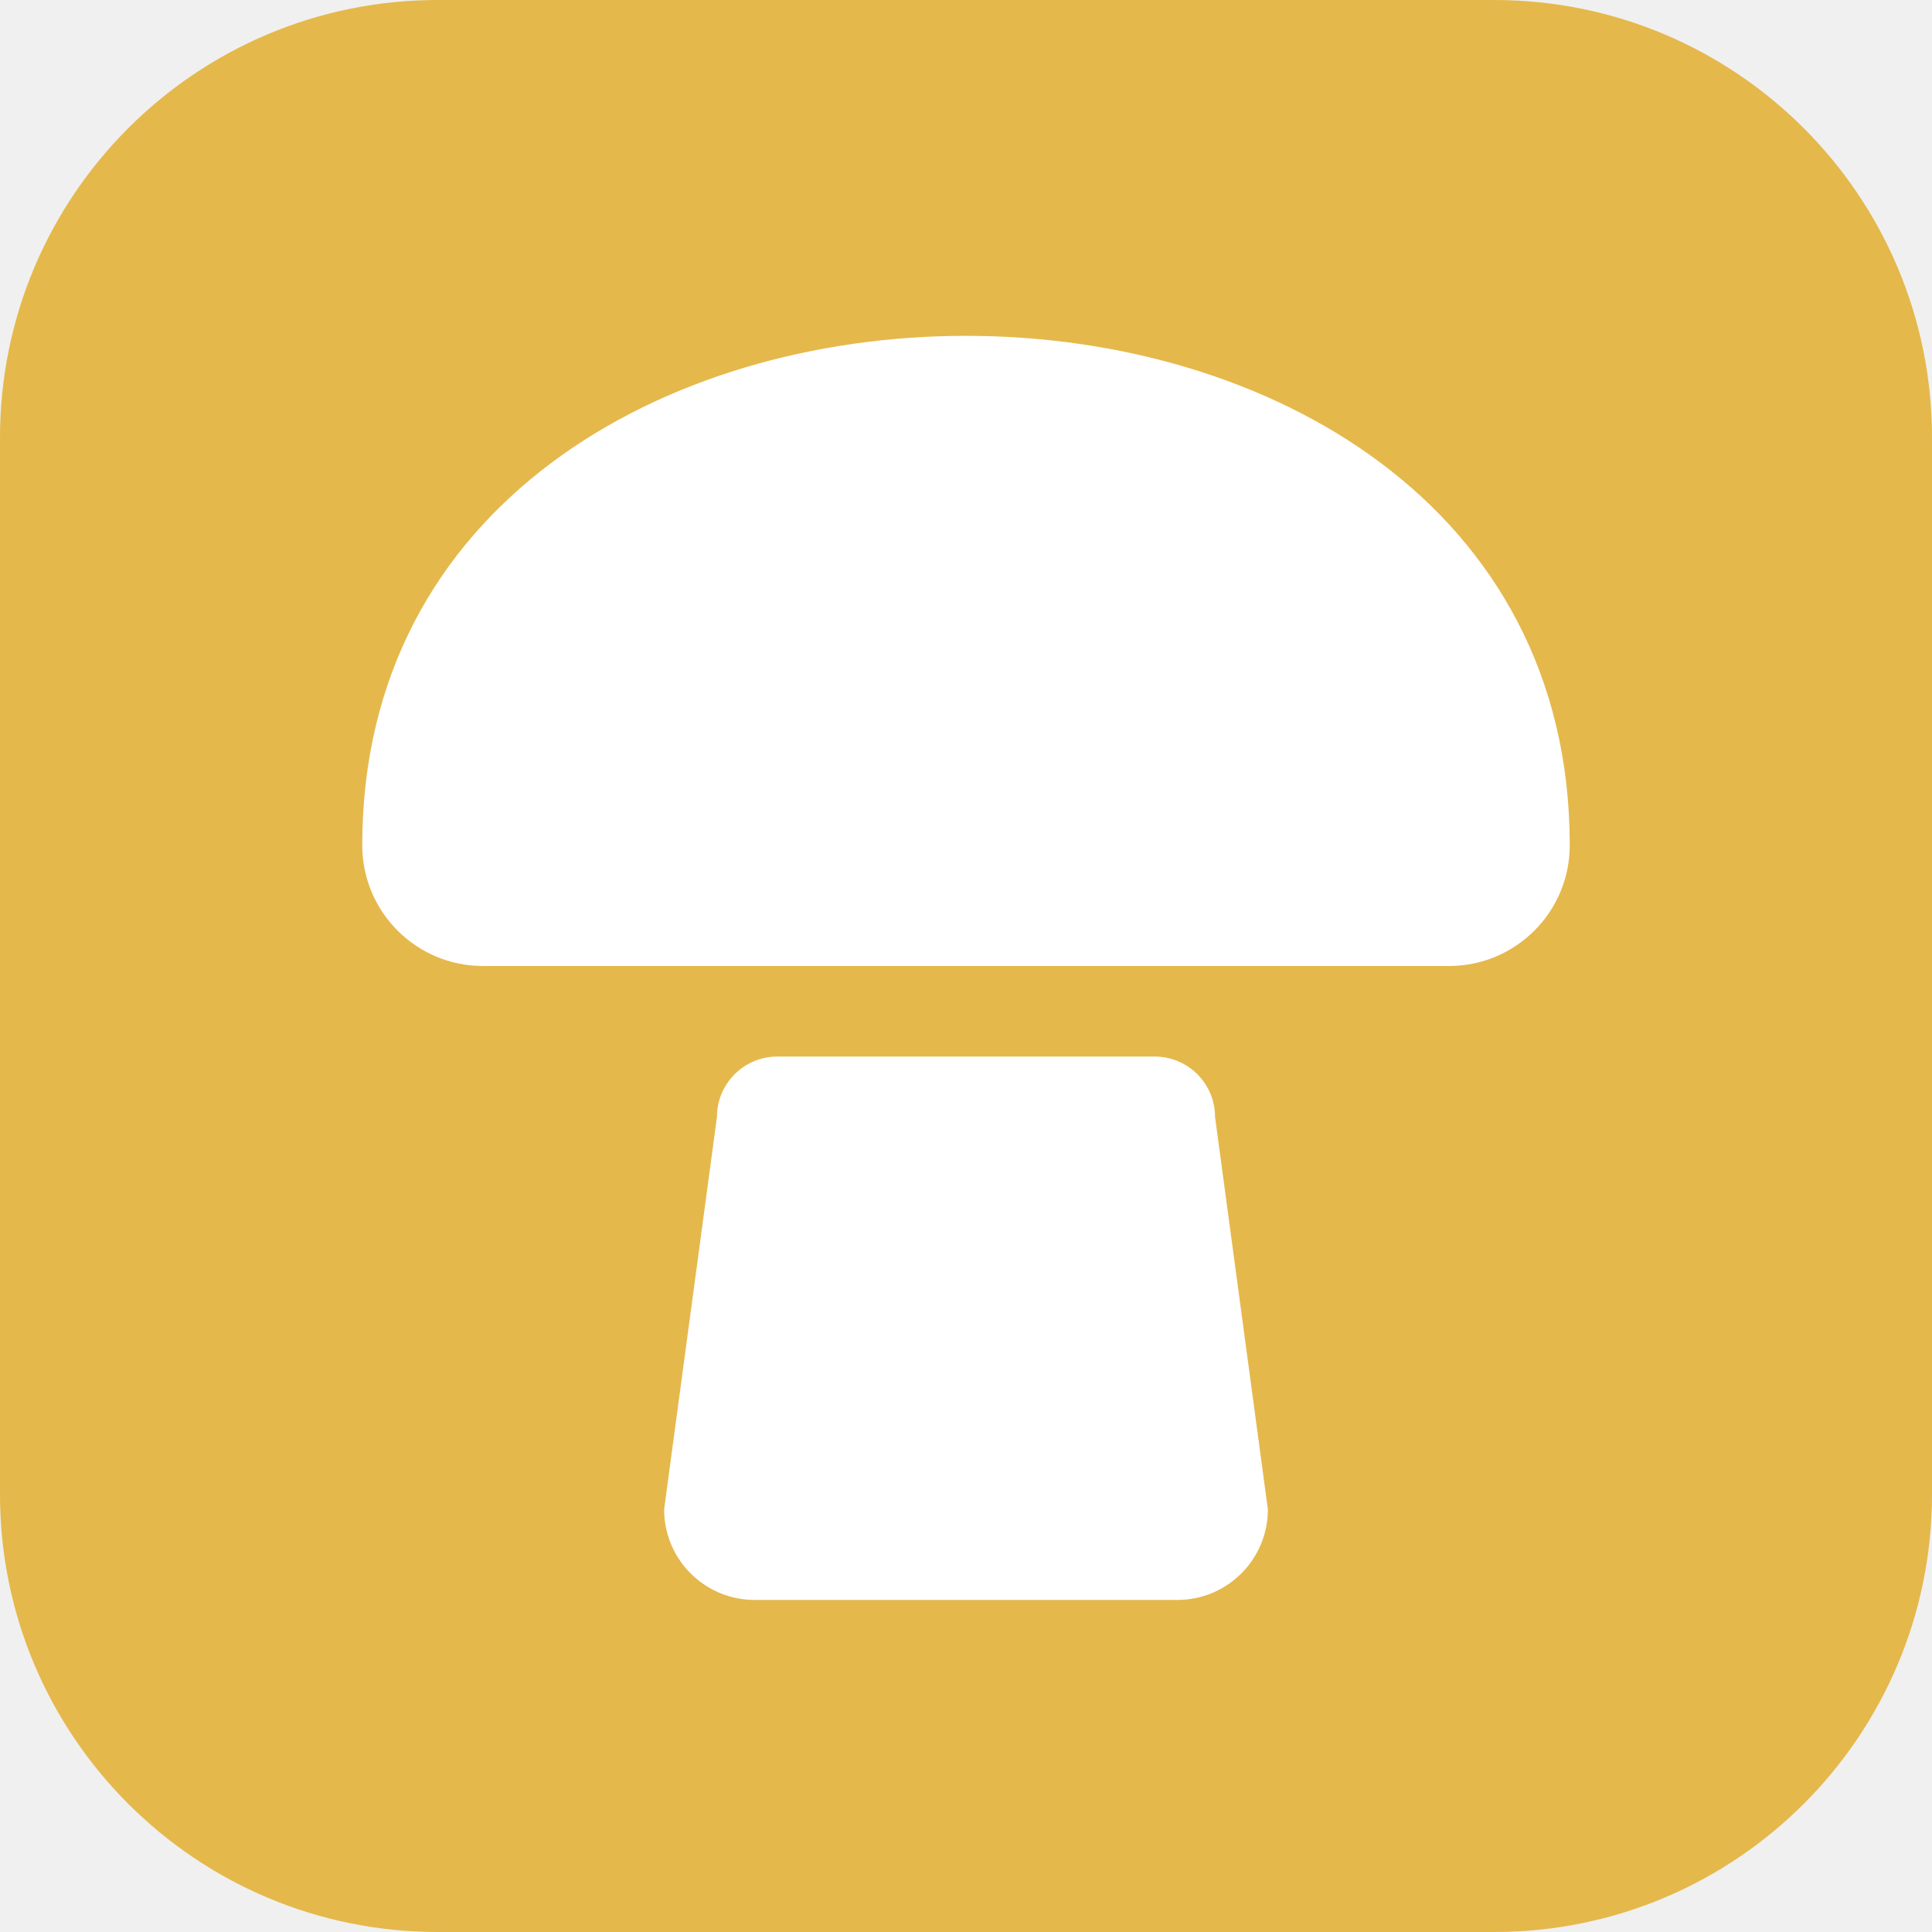
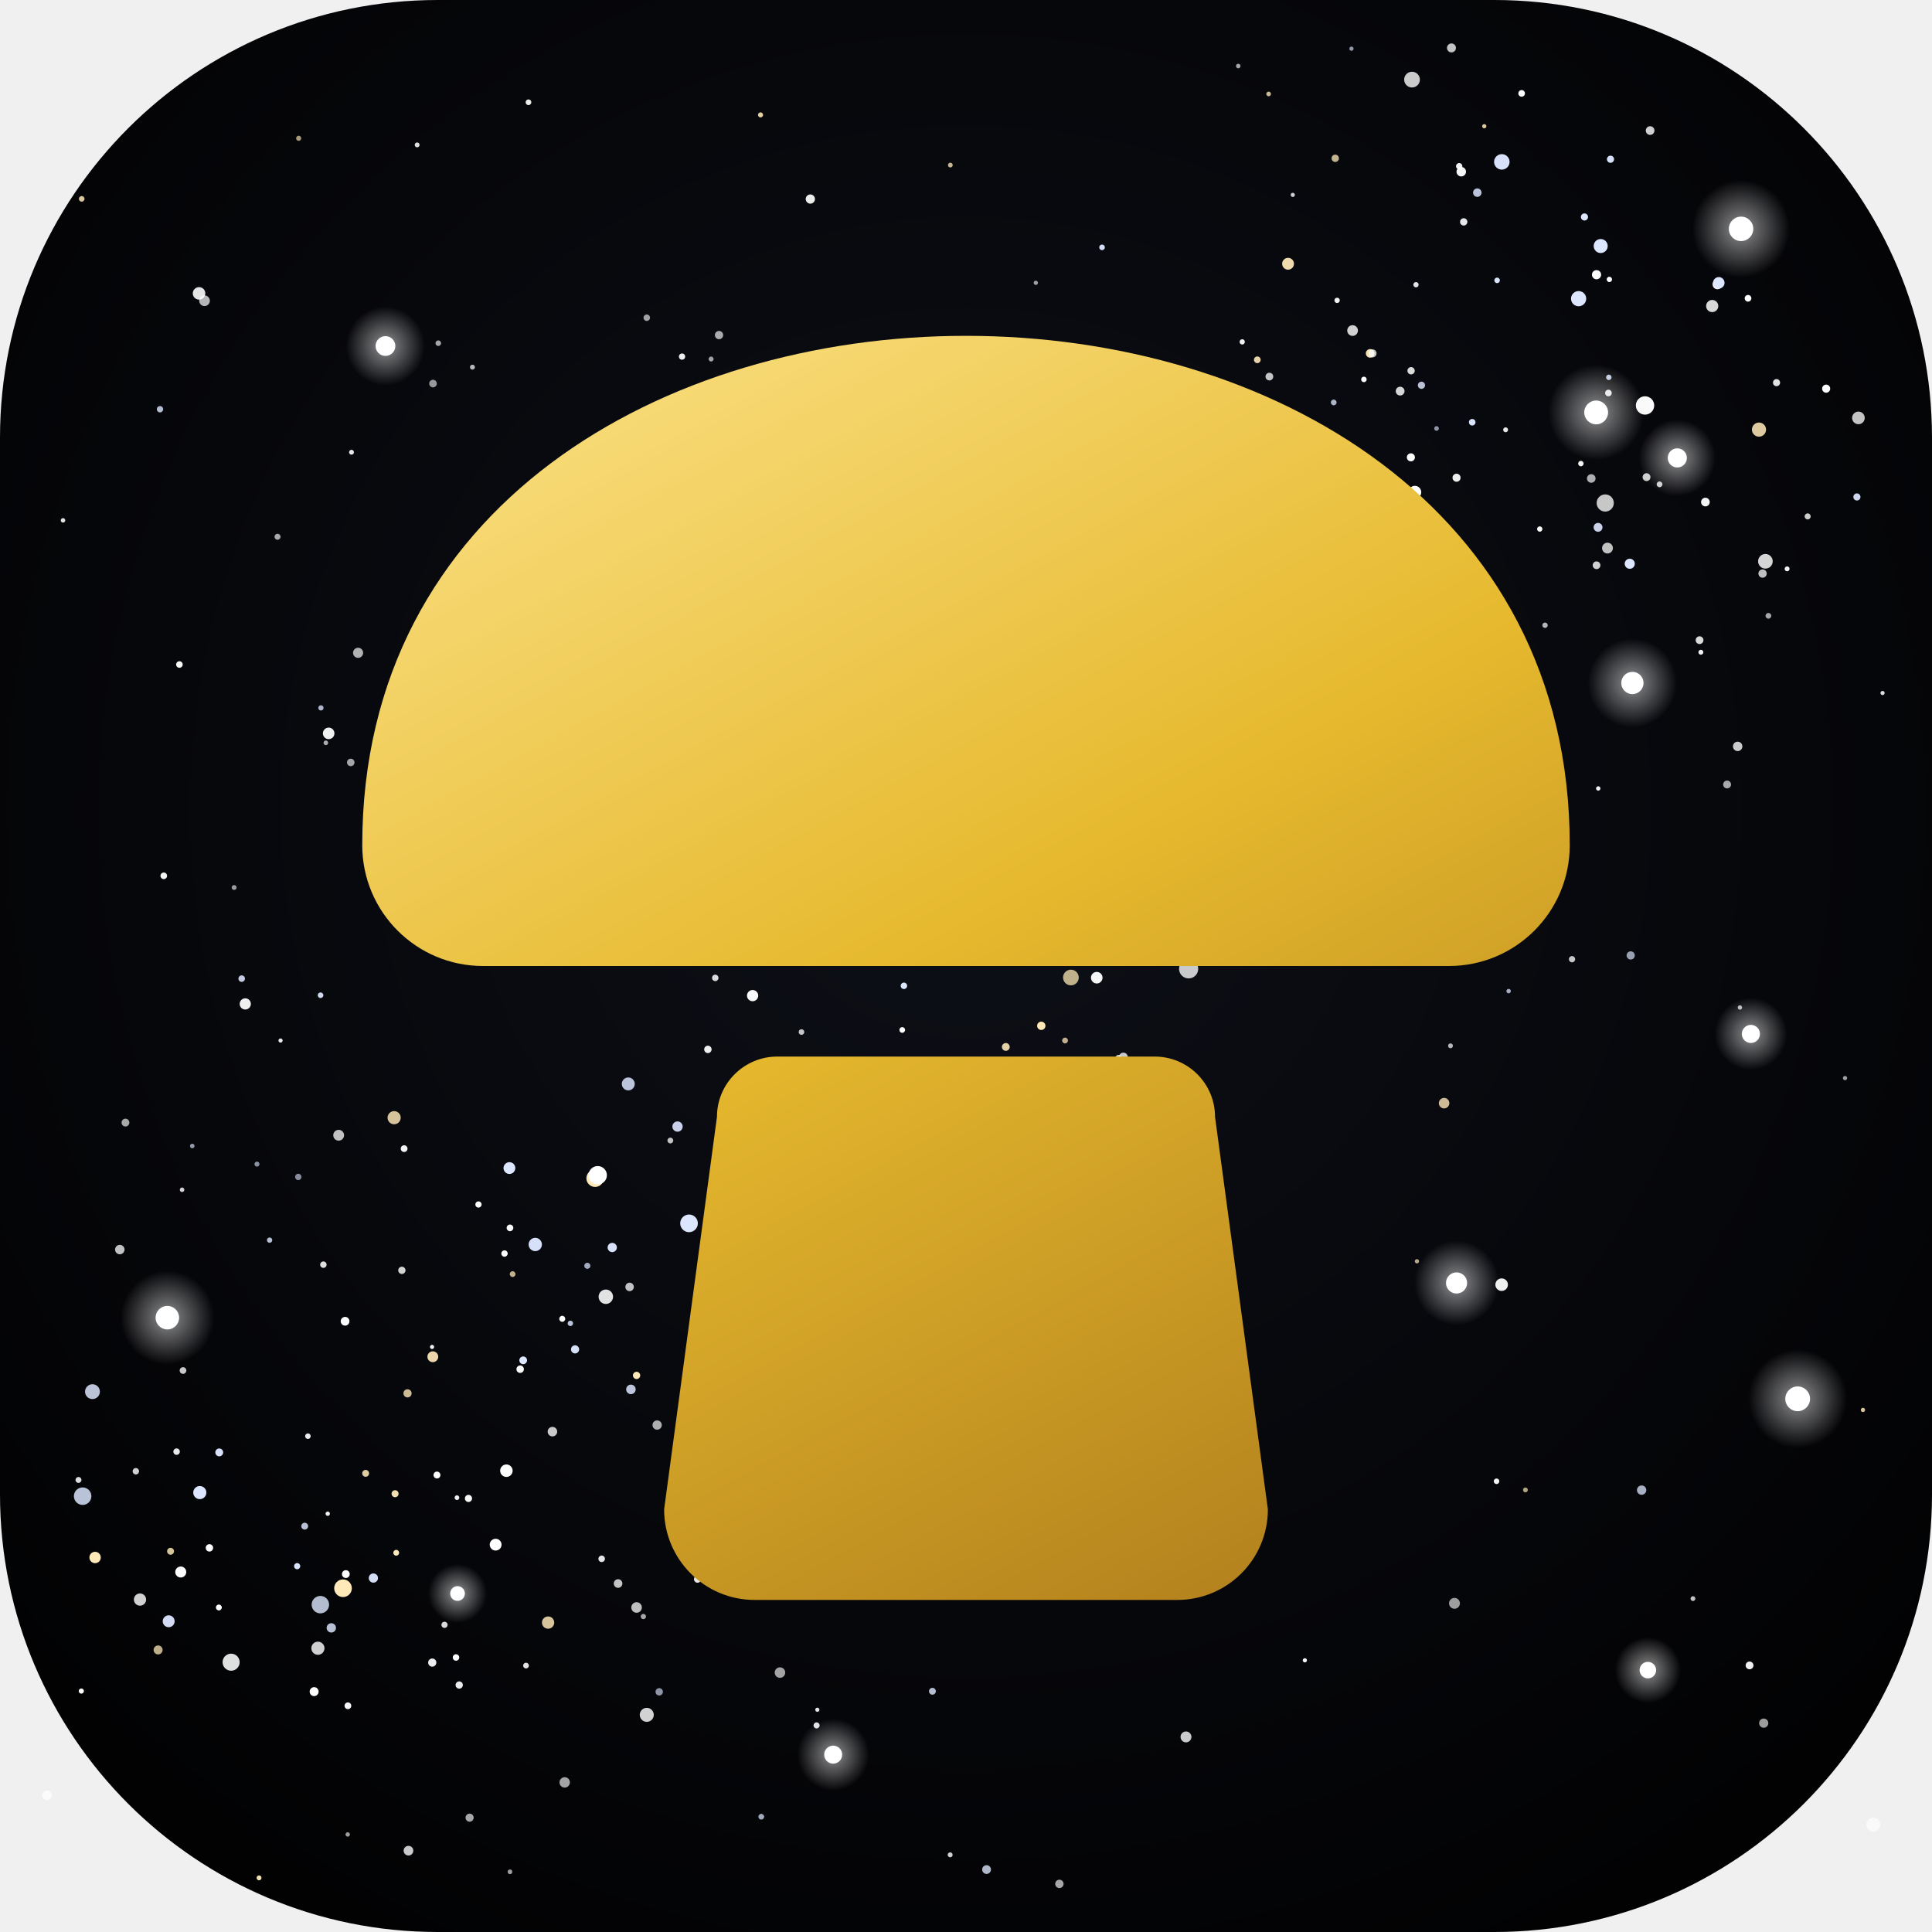
<svg xmlns="http://www.w3.org/2000/svg" viewBox="0 0 1024 1024" width="64" height="64">
-   <rect width="1024" height="1024" rx="232" fill="#E5B84C" />
-   <g fill="#FFFFFF">
+   <defs>
+     <linearGradient id="gold" x1="312" y1="120" x2="712" y2="848" gradientUnits="userSpaceOnUse">
+       <stop offset="0" stop-color="#FCE38A" />
+       <stop offset="0.5" stop-color="#E6B92E" />
+       <stop offset="1" stop-color="#B07E1C" />
+     </linearGradient>
+     <radialGradient id="sky" cx="0.5" cy="0.42" r="0.75">
+       <stop offset="0" stop-color="#0E1018" />
+       <stop offset="1" stop-color="#000000" />
+     </radialGradient>
+     <radialGradient id="glow" cx="0.5" cy="0.5" r="0.5">
+       <stop offset="0" stop-color="#FFFFFF" stop-opacity="0.55" />
+       <stop offset="1" stop-color="#FFFFFF" stop-opacity="0" />
+     </radialGradient>
+   </defs>
+   <rect width="1024" height="1024" rx="232" fill="url(#sky)" />
+   <g transform="translate(0,1024) scale(1,-1)">
+     <g>
+       <circle cx="398.5" cy="403.9" r="1.45" fill="#FFFFFF" opacity="0.91" />
+       <circle cx="595.4" cy="463.7" r="2.38" fill="#FFFFFF" opacity="0.78" />
+       <circle cx="806.5" cy="974.5" r="1.76" fill="#FFFFFF" opacity="0.99" />
+       <circle cx="863.8" cy="725.2" r="2.68" fill="#DCE6FF" opacity="1.00" />
+       <circle cx="157.5" cy="193.9" r="1.64" fill="#DCE6FF" opacity="0.99" />
+       <circle cx="628.5" cy="595.1" r="2.46" fill="#FFE9B8" opacity="0.78" />
+       <circle cx="846.2" cy="724.4" r="2.05" fill="#FFFFFF" opacity="0.81" />
+       <circle cx="958.1" cy="750.3" r="1.60" fill="#FFFFFF" opacity="0.80" />
+       <circle cx="570.4" cy="432.0" r="4.41" fill="#FFFFFF" opacity="0.86" />
+       <circle cx="326.5" cy="524.0" r="1.79" fill="#DCE6FF" opacity="0.79" />
+       <circle cx="669.0" cy="789.4" r="2.44" fill="#FFFFFF" opacity="0.76" />
+       <circle cx="168.5" cy="150.4" r="3.49" fill="#FFFFFF" opacity="0.81" />
+       <circle cx="702.8" cy="626.8" r="1.60" fill="#DCE6FF" opacity="0.89" />
+       <circle cx="161.5" cy="215.1" r="1.82" fill="#DCE6FF" opacity="0.83" />
+       <circle cx="747.8" cy="781.6" r="2.14" fill="#FFFFFF" opacity="0.99" />
+       <circle cx="122.5" cy="143.0" r="4.53" fill="#FFFFFF" opacity="0.87" />
+       <circle cx="658.4" cy="842.8" r="1.40" fill="#FFFFFF" opacity="0.94" />
+       <circle cx="610.5" cy="517.1" r="1.74" fill="#FFE9B8" opacity="0.80" />
+       <circle cx="985.0" cy="802.5" r="3.35" fill="#FFFFFF" opacity="0.76" />
+       <circle cx="910.3" cy="873.3" r="2.61" fill="#FFFFFF" opacity="0.98" />
+       <circle cx="243.4" cy="130.9" r="1.93" fill="#FFFFFF" opacity="0.92" />
+       <circle cx="487.0" cy="403.7" r="1.52" fill="#FFFFFF" opacity="0.85" />
+       <circle cx="630.6" cy="584.2" r="3.13" fill="#DCE6FF" opacity="0.95" />
+       <circle cx="932.3" cy="796.3" r="3.75" fill="#FFE9B8" opacity="0.86" />
+       <circle cx="793.5" cy="875.4" r="1.47" fill="#DCE6FF" opacity="0.99" />
+       <circle cx="270.3" cy="373.2" r="1.77" fill="#FFFFFF" opacity="0.97" />
+       <circle cx="270.0" cy="404.9" r="3.13" fill="#DCE6FF" opacity="1.00" />
+       <circle cx="377.3" cy="300.9" r="1.49" fill="#FFFFFF" opacity="0.95" />
+       <circle cx="732.6" cy="761.8" r="1.47" fill="#FFFFFF" opacity="0.84" />
+       <circle cx="765.3" cy="700.7" r="4.04" fill="#FFE9B8" opacity="0.83" />
+       <circle cx="277.3" cy="303.0" r="2.05" fill="#DCE6FF" opacity="1.00" />
+       <circle cx="184.4" cy="119.9" r="1.79" fill="#FFFFFF" opacity="0.97" />
+       <circle cx="193.8" cy="243.1" r="1.83" fill="#FFE9B8" opacity="0.87" />
+       <circle cx="848.4" cy="893.6" r="3.72" fill="#DCE6FF" opacity="1.00" />
+       <circle cx="429.6" cy="356.7" r="3.20" fill="#FFE9B8" opacity="1.00" />
+       <circle cx="389.9" cy="321.8" r="2.32" fill="#FFFFFF" opacity="0.81" />
+       <circle cx="425.6" cy="546.8" r="2.03" fill="#FFFFFF" opacity="0.92" />
+       <circle cx="539.2" cy="555.8" r="3.05" fill="#FFFFFF" opacity="1.00" />
+       <circle cx="816.1" cy="743.6" r="1.41" fill="#FFFFFF" opacity="0.98" />
+       <circle cx="332.4" cy="544.4" r="1.45" fill="#FFFFFF" opacity="0.81" />
+       <circle cx="241.7" cy="145.5" r="1.72" fill="#FFFFFF" opacity="1.00" />
+       <circle cx="907.5" cy="861.8" r="3.23" fill="#FFFFFF" opacity="0.84" />
+       <circle cx="43.8" cy="231.0" r="4.64" fill="#DCE6FF" opacity="0.84" />
+       <circle cx="706.9" cy="810.7" r="1.52" fill="#DCE6FF" opacity="0.77" />
+       <circle cx="699.8" cy="767.4" r="1.76" fill="#DCE6FF" opacity="0.86" />
+       <circle cx="271.7" cy="348.7" r="1.52" fill="#FFE9B8" opacity="0.75" />
+       <circle cx="941.6" cy="821.2" r="1.89" fill="#FFFFFF" opacity="0.88" />
+       <circle cx="753.4" cy="819.8" r="1.91" fill="#DCE6FF" opacity="0.83" />
+       <circle cx="213.0" cy="350.7" r="1.93" fill="#FFFFFF" opacity="0.82" />
+       <circle cx="836.7" cy="865.7" r="4.03" fill="#DCE6FF" opacity="1.00" />
+       <circle cx="452.6" cy="628.9" r="1.43" fill="#DCE6FF" opacity="0.80" />
+       <circle cx="506.8" cy="604.4" r="1.46" fill="#DCE6FF" opacity="1.00" />
+       <circle cx="796.0" cy="938.2" r="4.11" fill="#DCE6FF" opacity="0.98" />
+       <circle cx="484.9" cy="567.3" r="2.24" fill="#FFFFFF" opacity="0.87" />
+       <circle cx="697.5" cy="628.8" r="2.10" fill="#FFE9B8" opacity="0.82" />
+       <circle cx="493.0" cy="441.2" r="1.74" fill="#FFFFFF" opacity="0.84" />
+       <circle cx="447.6" cy="577.2" r="2.40" fill="#FFFFFF" opacity="0.82" />
+       <circle cx="209.4" cy="232.3" r="1.86" fill="#FFE9B8" opacity="0.95" />
+       <circle cx="567.6" cy="505.9" r="4.16" fill="#FFE9B8" opacity="0.74" />
+       <circle cx="478.2" cy="478.1" r="1.51" fill="#FFFFFF" opacity="1.00" />
+       <circle cx="592.1" cy="772.0" r="3.66" fill="#FFFFFF" opacity="0.76" />
+       <circle cx="248.3" cy="229.8" r="1.90" fill="#FFFFFF" opacity="0.97" />
+       <circle cx="229.4" cy="304.9" r="2.88" fill="#FFE9B8" opacity="0.92" />
+       <circle cx="967.9" cy="818.0" r="2.15" fill="#FFFFFF" opacity="1.00" />
+       <circle cx="436.3" cy="370.5" r="1.70" fill="#FFFFFF" opacity="0.74" />
+       <circle cx="623.8" cy="816.9" r="2.50" fill="#FFFFFF" opacity="0.88" />
+       <circle cx="171.4" cy="353.7" r="1.71" fill="#FFFFFF" opacity="0.87" />
+       <circle cx="749.9" cy="763.1" r="3.40" fill="#FFFFFF" opacity="1.00" />
+       <circle cx="197.9" cy="187.6" r="2.45" fill="#DCE6FF" opacity="0.96" />
+       <circle cx="581.5" cy="661.2" r="1.53" fill="#FFE9B8" opacity="1.00" />
+       <circle cx="93.6" cy="254.6" r="1.72" fill="#FFFFFF" opacity="0.91" />
+       <circle cx="95.8" cy="190.8" r="2.92" fill="#FFFFFF" opacity="0.99" />
+       <circle cx="548.3" cy="629.9" r="1.69" fill="#DCE6FF" opacity="0.80" />
+       <circle cx="327.6" cy="184.7" r="2.29" fill="#FFFFFF" opacity="0.76" />
+       <circle cx="166.5" cy="127.4" r="2.38" fill="#FFFFFF" opacity="1.00" />
+       <circle cx="598.3" cy="549.1" r="1.46" fill="#FFFFFF" opacity="0.79" />
+       <circle cx="837.9" cy="778.3" r="1.44" fill="#FFFFFF" opacity="0.95" />
+       <circle cx="163.2" cy="262.8" r="1.47" fill="#FFFFFF" opacity="0.92" />
+       <circle cx="694.0" cy="623.7" r="1.50" fill="#FFE9B8" opacity="0.92" />
+       <circle cx="216.5" cy="43.1" r="2.57" fill="#FFFFFF" opacity="0.78" />
+       <circle cx="564.9" cy="674.9" r="2.22" fill="#FFFFFF" opacity="0.95" />
+       <circle cx="747.9" cy="827.5" r="1.94" fill="#FFFFFF" opacity="0.85" />
+       <circle cx="722.9" cy="822.9" r="1.46" fill="#FFFFFF" opacity="1.00" />
+       <circle cx="900.8" cy="684.7" r="2.06" fill="#FFFFFF" opacity="0.85" />
+       <circle cx="116.2" cy="254.2" r="2.09" fill="#DCE6FF" opacity="0.98" />
+       <circle cx="619.0" cy="801.3" r="3.30" fill="#FFFFFF" opacity="0.76" />
+       <circle cx="499.9" cy="585.1" r="4.26" fill="#FFFFFF" opacity="0.96" />
+       <circle cx="692.8" cy="594.4" r="3.09" fill="#FFE9B8" opacity="0.97" />
+       <circle cx="792.4" cy="654.7" r="1.69" fill="#DCE6FF" opacity="0.78" />
+       <circle cx="477.2" cy="286.8" r="3.11" fill="#FFFFFF" opacity="0.91" />
+       <circle cx="116.0" cy="172.0" r="1.56" fill="#FFFFFF" opacity="1.00" />
+       <circle cx="718.6" cy="760.7" r="2.66" fill="#FFE9B8" opacity="1.00" />
+       <circle cx="726.2" cy="836.7" r="2.29" fill="#FFE9B8" opacity="0.96" />
+       <circle cx="304.8" cy="308.8" r="2.16" fill="#DCE6FF" opacity="0.97" />
+       <circle cx="443.5" cy="349.0" r="2.37" fill="#FFFFFF" opacity="0.84" />
+       <circle cx="682.7" cy="884.2" r="3.14" fill="#FFE9B8" opacity="0.93" />
+       <circle cx="385.0" cy="245.2" r="5.38" fill="#FFFFFF" opacity="0.82" />
+       <circle cx="278.8" cy="141.2" r="1.52" fill="#FFFFFF" opacity="0.88" />
+       <circle cx="598.3" cy="781.1" r="1.54" fill="#DCE6FF" opacity="0.88" />
+       <circle cx="479.1" cy="501.5" r="1.71" fill="#DCE6FF" opacity="1.00" />
+       <circle cx="105.9" cy="232.9" r="3.48" fill="#DCE6FF" opacity="1.00" />
+       <circle cx="637.9" cy="686.2" r="1.76" fill="#FFFFFF" opacity="0.74" />
+       <circle cx="872.7" cy="771.1" r="2.09" fill="#FFFFFF" opacity="0.80" />
+       <circle cx="533.1" cy="469.1" r="2.07" fill="#FFE9B8" opacity="0.89" />
+       <circle cx="926.5" cy="865.9" r="1.77" fill="#FFFFFF" opacity="1.00" />
+       <circle cx="853.6" cy="939.6" r="1.90" fill="#DCE6FF" opacity="0.97" />
+       <circle cx="630.0" cy="510.5" r="5.08" fill="#FFFFFF" opacity="0.78" />
+       <circle cx="253.6" cy="385.6" r="1.65" fill="#FFFFFF" opacity="1.00" />
+       <circle cx="551.9" cy="480.3" r="2.21" fill="#FFE9B8" opacity="1.00" />
+       <circle cx="783.0" cy="921.9" r="2.25" fill="#DCE6FF" opacity="0.84" />
+       <circle cx="495.2" cy="643.2" r="2.95" fill="#DCE6FF" opacity="0.75" />
+       <circle cx="624.1" cy="670.3" r="1.47" fill="#FFFFFF" opacity="0.80" />
+       <circle cx="283.7" cy="364.4" r="3.53" fill="#DCE6FF" opacity="0.97" />
+       <circle cx="409.1" cy="238.2" r="2.06" fill="#FFE9B8" opacity="0.86" />
+       <circle cx="214.2" cy="415.2" r="1.79" fill="#FFFFFF" opacity="0.96" />
+       <circle cx="315.4" cy="399.5" r="4.61" fill="#FFE9B8" opacity="1.00" />
+       <circle cx="231.6" cy="242.2" r="1.83" fill="#FFFFFF" opacity="1.00" />
+       <circle cx="501.3" cy="552.2" r="1.58" fill="#FFFFFF" opacity="0.97" />
+       <circle cx="175.6" cy="161.2" r="2.48" fill="#DCE6FF" opacity="0.83" />
+       <circle cx="380.5" cy="384.5" r="2.21" fill="#FFFFFF" opacity="1.00" />
+       <circle cx="750.5" cy="873.1" r="1.40" fill="#FFFFFF" opacity="0.89" />
+       <circle cx="90.4" cy="201.8" r="1.84" fill="#FFE9B8" opacity="0.83" />
+       <circle cx="546.0" cy="576.3" r="3.82" fill="#DCE6FF" opacity="1.00" />
+       <circle cx="564.5" cy="472.5" r="1.54" fill="#FFE9B8" opacity="0.74" />
+       <circle cx="532.9" cy="638.1" r="2.19" fill="#FFFFFF" opacity="0.99" />
+       <circle cx="879.6" cy="767.3" r="1.53" fill="#FFFFFF" opacity="0.80" />
+       <circle cx="337.4" cy="172.0" r="2.80" fill="#FFFFFF" opacity="0.74" />
+       <circle cx="853.0" cy="875.9" r="1.42" fill="#FFFFFF" opacity="0.99" />
+       <circle cx="267.4" cy="359.6" r="1.69" fill="#FFFFFF" opacity="1.00" />
+       <circle cx="622.3" cy="660.6" r="1.92" fill="#FFFFFF" opacity="1.00" />
+       <circle cx="847.0" cy="744.5" r="2.35" fill="#DCE6FF" opacity="0.91" />
+       <circle cx="935.7" cy="726.5" r="3.88" fill="#FFFFFF" opacity="0.83" />
+       <circle cx="727.5" cy="836.7" r="2.11" fill="#FFFFFF" opacity="0.77" />
+       <circle cx="513.9" cy="586.3" r="3.78" fill="#FFFFFF" opacity="1.00" />
+       <circle cx="707.7" cy="940.1" r="1.95" fill="#FFE9B8" opacity="0.76" />
+       <circle cx="708.7" cy="864.8" r="1.42" fill="#FFFFFF" opacity="0.94" />
+       <circle cx="235.6" cy="162.8" r="1.64" fill="#FFFFFF" opacity="0.85" />
+       <circle cx="74.2" cy="176.2" r="3.25" fill="#FFFFFF" opacity="0.81" />
+       <circle cx="216.0" cy="285.5" r="2.17" fill="#FFE9B8" opacity="0.80" />
+       <circle cx="421.4" cy="361.4" r="1.60" fill="#FFFFFF" opacity="0.83" />
+       <circle cx="183.3" cy="189.7" r="2.07" fill="#FFFFFF" opacity="1.00" />
+       <circle cx="527.0" cy="540.3" r="1.79" fill="#FFFFFF" opacity="1.00" />
+       <circle cx="465.7" cy="719.4" r="1.78" fill="#FFFFFF" opacity="0.86" />
+       <circle cx="575.0" cy="454.7" r="3.53" fill="#FFFFFF" opacity="0.81" />
+       <circle cx="470.0" cy="568.5" r="4.20" fill="#FFE9B8" opacity="0.79" />
+       <circle cx="592.8" cy="463.3" r="1.59" fill="#FFFFFF" opacity="0.81" />
+       <circle cx="181.8" cy="182.2" r="4.68" fill="#FFE9B8" opacity="1.00" />
+       <circle cx="355.3" cy="419.5" r="1.54" fill="#FFFFFF" opacity="0.75" />
+       <circle cx="97.0" cy="297.6" r="1.77" fill="#FFFFFF" opacity="0.78" />
+       <circle cx="316.8" cy="401.1" r="4.87" fill="#FFFFFF" opacity="1.00" />
+       <circle cx="365.2" cy="375.6" r="4.68" fill="#DCE6FF" opacity="1.00" />
+       <circle cx="298.0" cy="325.0" r="1.59" fill="#FFFFFF" opacity="1.00" />
+       <circle cx="50.4" cy="198.5" r="3.02" fill="#FFE9B8" opacity="1.00" />
+       <circle cx="529.1" cy="527.5" r="2.15" fill="#DCE6FF" opacity="0.96" />
+       <circle cx="773.4" cy="935.9" r="1.68" fill="#FFFFFF" opacity="0.94" />
+       <circle cx="470.8" cy="378.7" r="2.59" fill="#FFFFFF" opacity="0.75" />
+       <circle cx="375.2" cy="467.8" r="1.97" fill="#FFFFFF" opacity="0.93" />
+       <circle cx="210.0" cy="201.0" r="1.54" fill="#FFE9B8" opacity="1.00" />
+       <circle cx="747.0" cy="686.6" r="3.83" fill="#FFFFFF" opacity="0.98" />
+       <circle cx="89.4" cy="164.7" r="3.16" fill="#DCE6FF" opacity="0.95" />
+       <circle cx="179.5" cy="422.3" r="2.87" fill="#FFFFFF" opacity="0.75" />
+       <circle cx="738.9" cy="683.6" r="1.44" fill="#FFE9B8" opacity="1.00" />
+       <circle cx="731.5" cy="731.4" r="1.59" fill="#FFE9B8" opacity="0.74" />
+       <circle cx="852.0" cy="733.5" r="2.87" fill="#FFFFFF" opacity="0.75" />
+       <circle cx="413.9" cy="270.7" r="1.93" fill="#FFFFFF" opacity="0.75" />
+       <circle cx="689.3" cy="592.3" r="4.06" fill="#FFFFFF" opacity="0.75" />
+       <circle cx="334.4" cy="287.6" r="2.53" fill="#DCE6FF" opacity="0.85" />
+       <circle cx="852.7" cy="824.0" r="1.45" fill="#DCE6FF" opacity="0.87" />
+       <circle cx="337.4" cy="295.0" r="1.93" fill="#FFE9B8" opacity="1.00" />
+       <circle cx="716.9" cy="848.8" r="2.84" fill="#FFFFFF" opacity="0.81" />
+       <circle cx="321.1" cy="336.7" r="3.83" fill="#FFFFFF" opacity="0.88" />
+       <circle cx="780.3" cy="800.2" r="1.74" fill="#DCE6FF" opacity="0.99" />
+       <circle cx="292.8" cy="265.2" r="2.53" fill="#FFFFFF" opacity="0.78" />
+       <circle cx="509.8" cy="546.2" r="1.85" fill="#DCE6FF" opacity="1.00" />
+       <circle cx="846.2" cy="878.4" r="2.44" fill="#FFFFFF" opacity="0.99" />
+       <circle cx="611.0" cy="515.8" r="2.70" fill="#FFFFFF" opacity="0.73" />
+       <circle cx="871.9" cy="809.1" r="4.87" fill="#FFFFFF" opacity="0.98" />
+       <circle cx="333.7" cy="341.9" r="2.25" fill="#FFFFFF" opacity="0.75" />
+       <circle cx="63.5" cy="361.7" r="2.51" fill="#FFFFFF" opacity="0.75" />
+       <circle cx="748.4" cy="981.8" r="4.17" fill="#FFFFFF" opacity="0.79" />
+       <circle cx="774.5" cy="933.0" r="2.52" fill="#FFFFFF" opacity="0.96" />
+       <circle cx="275.7" cy="298.3" r="1.98" fill="#FFFFFF" opacity="0.97" />
+       <circle cx="850.8" cy="757.4" r="4.56" fill="#FFFFFF" opacity="0.77" />
+       <circle cx="682.5" cy="523.7" r="1.54" fill="#FFE9B8" opacity="1.00" />
+       <circle cx="775.8" cy="906.4" r="1.94" fill="#FFFFFF" opacity="0.90" />
+       <circle cx="852.5" cy="815.7" r="1.76" fill="#FFFFFF" opacity="0.89" />
+       <circle cx="229.1" cy="142.8" r="2.17" fill="#FFFFFF" opacity="0.93" />
+       <circle cx="448.7" cy="611.2" r="1.85" fill="#FFFFFF" opacity="0.82" />
+       <circle cx="72.0" cy="244.2" r="1.70" fill="#FFFFFF" opacity="0.81" />
+       <circle cx="642.8" cy="631.8" r="2.92" fill="#FFFFFF" opacity="1.00" />
+       <circle cx="593.7" cy="563.2" r="3.28" fill="#FFFFFF" opacity="0.74" />
+       <circle cx="757.0" cy="669.1" r="5.46" fill="#FFFFFF" opacity="0.77" />
+       <circle cx="635.4" cy="566.8" r="4.85" fill="#DCE6FF" opacity="0.88" />
+       <circle cx="581.3" cy="505.8" r="3.07" fill="#FFFFFF" opacity="0.96" />
+       <circle cx="290.5" cy="164.0" r="3.26" fill="#FFE9B8" opacity="0.84" />
+       <circle cx="723.2" cy="745.8" r="2.11" fill="#FFFFFF" opacity="0.75" />
+       <circle cx="324.5" cy="362.8" r="2.46" fill="#DCE6FF" opacity="0.98" />
+       <circle cx="454.7" cy="332.1" r="2.92" fill="#DCE6FF" opacity="0.76" />
+       <circle cx="634.4" cy="519.7" r="2.03" fill="#FFFFFF" opacity="1.00" />
+       <circle cx="462.7" cy="619.1" r="2.82" fill="#FFFFFF" opacity="0.81" />
+       <circle cx="740.7" cy="728.5" r="3.24" fill="#FFFFFF" opacity="0.82" />
+       <circle cx="911.0" cy="874.1" r="3.05" fill="#DCE6FF" opacity="1.00" />
+       <circle cx="398.9" cy="496.3" r="2.98" fill="#FFFFFF" opacity="0.98" />
+       <circle cx="262.7" cy="205.3" r="3.13" fill="#FFFFFF" opacity="1.00" />
+       <circle cx="607.9" cy="645.5" r="1.40" fill="#FFFFFF" opacity="1.00" />
+       <circle cx="839.8" cy="909.0" r="1.89" fill="#DCE6FF" opacity="1.00" />
+       <circle cx="380.4" cy="371.5" r="2.08" fill="#FFFFFF" opacity="0.83" />
+       <circle cx="417.5" cy="332.3" r="1.49" fill="#FFFFFF" opacity="0.79" />
+       <circle cx="703.2" cy="670.0" r="2.55" fill="#FFE9B8" opacity="0.87" />
+       <circle cx="555.8" cy="596.7" r="2.72" fill="#FFFFFF" opacity="1.00" />
+       <circle cx="984.2" cy="760.6" r="1.89" fill="#DCE6FF" opacity="0.93" />
+       <circle cx="561.4" cy="702.5" r="1.42" fill="#FFFFFF" opacity="0.93" />
+       <circle cx="380.6" cy="527.1" r="2.17" fill="#DCE6FF" opacity="0.98" />
+       <circle cx="613.2" cy="542.6" r="2.46" fill="#FFFFFF" opacity="1.00" />
+       <circle cx="595.7" cy="801.9" r="2.66" fill="#FFFFFF" opacity="0.75" />
+       <circle cx="318.9" cy="197.8" r="1.73" fill="#FFFFFF" opacity="0.89" />
+       <circle cx="111.0" cy="203.6" r="1.96" fill="#FFFFFF" opacity="1.00" />
+       <circle cx="268.4" cy="244.5" r="3.31" fill="#FFFFFF" opacity="1.00" />
+       <circle cx="169.8" cy="173.5" r="4.63" fill="#DCE6FF" opacity="0.81" />
+       <circle cx="208.9" cy="431.6" r="3.49" fill="#FFE9B8" opacity="0.83" />
+       <circle cx="707.3" cy="740.3" r="1.69" fill="#FFFFFF" opacity="0.98" />
+       <circle cx="672.8" cy="824.4" r="2.05" fill="#FFFFFF" opacity="0.76" />
+       <circle cx="182.9" cy="323.7" r="2.32" fill="#FFFFFF" opacity="1.00" />
+       <circle cx="646.8" cy="581.8" r="1.66" fill="#FFFFFF" opacity="0.73" />
+       <circle cx="416.0" cy="190.1" r="1.80" fill="#FFFFFF" opacity="0.86" />
+       <circle cx="470.2" cy="523.1" r="1.59" fill="#FFFFFF" opacity="1.00" />
+       <circle cx="448.9" cy="361.2" r="1.42" fill="#FFE9B8" opacity="0.89" />
+       <circle cx="302.3" cy="322.6" r="1.44" fill="#DCE6FF" opacity="0.84" />
+       <circle cx="369.7" cy="187.0" r="1.88" fill="#FFFFFF" opacity="0.90" />
+       <circle cx="742.1" cy="816.7" r="2.33" fill="#FFFFFF" opacity="0.83" />
+       <circle cx="43.1" cy="127.7" r="1.37" fill="#FFFFFF" opacity="0.98" />
+       <circle cx="379.1" cy="505.7" r="1.71" fill="#FFFFFF" opacity="0.85" />
+       <circle cx="843.4" cy="770.4" r="2.28" fill="#FFFFFF" opacity="0.67" />
+       <circle cx="915.4" cy="608.2" r="2.09" fill="#FFFFFF" opacity="0.65" />
+       <circle cx="424.8" cy="477.0" r="1.49" fill="#FFFFFF" opacity="0.76" />
+       <circle cx="172.7" cy="630.3" r="1.23" fill="#FFFFFF" opacity="0.66" />
+       <circle cx="793.2" cy="238.9" r="1.48" fill="#FFFFFF" opacity="0.96" />
+       <circle cx="433.2" cy="117.8" r="1.11" fill="#FFFFFF" opacity="0.89" />
+       <circle cx="751.0" cy="355.5" r="1.14" fill="#FFE9B8" opacity="0.71" />
+       <circle cx="174.2" cy="635.3" r="3.06" fill="#FFFFFF" opacity="0.94" />
+       <circle cx="672.4" cy="974.2" r="1.24" fill="#FFE9B8" opacity="0.78" />
+       <circle cx="638.3" cy="190.3" r="3.13" fill="#FFFFFF" opacity="0.86" />
+       <circle cx="137.3" cy="28.7" r="1.30" fill="#FFE9B8" opacity="0.96" />
+       <circle cx="761.4" cy="796.9" r="1.24" fill="#DCE6FF" opacity="0.63" />
+       <circle cx="361.5" cy="835.0" r="1.66" fill="#FFFFFF" opacity="0.93" />
+       <circle cx="43.3" cy="918.6" r="1.49" fill="#FFE9B8" opacity="0.85" />
+       <circle cx="488.6" cy="770.4" r="1.44" fill="#FFFFFF" opacity="0.65" />
+       <circle cx="706.4" cy="686.2" r="2.69" fill="#DCE6FF" opacity="0.76" />
+       <circle cx="359.1" cy="426.9" r="2.73" fill="#DCE6FF" opacity="0.91" />
+       <circle cx="341.0" cy="167.2" r="1.40" fill="#FFFFFF" opacity="0.65" />
+       <circle cx="864.3" cy="517.6" r="2.18" fill="#DCE6FF" opacity="0.68" />
+       <circle cx="427.4" cy="236.2" r="1.22" fill="#FFFFFF" opacity="0.63" />
+       <circle cx="691.6" cy="144.0" r="1.11" fill="#FFFFFF" opacity="0.97" />
+       <circle cx="628.6" cy="103.4" r="2.89" fill="#FFFFFF" opacity="0.79" />
+       <circle cx="903.9" cy="757.9" r="2.30" fill="#FFFFFF" opacity="0.96" />
+       <circle cx="897.3" cy="176.7" r="1.27" fill="#FFFFFF" opacity="0.76" />
+       <circle cx="385.9" cy="340.8" r="2.03" fill="#DCE6FF" opacity="0.66" />
+       <circle cx="242.2" cy="230.2" r="1.24" fill="#FFFFFF" opacity="0.94" />
+       <circle cx="675.9" cy="597.5" r="1.14" fill="#FFE9B8" opacity="0.82" />
+       <circle cx="232.3" cy="842.1" r="1.48" fill="#FFFFFF" opacity="0.64" />
+       <circle cx="992.9" cy="56.9" r="3.71" fill="#FFFFFF" opacity="0.64" />
+       <circle cx="799.6" cy="498.7" r="1.18" fill="#DCE6FF" opacity="0.74" />
+       <circle cx="429.5" cy="918.5" r="2.45" fill="#FFFFFF" opacity="0.92" />
+       <circle cx="808.5" cy="234.3" r="1.28" fill="#FFE9B8" opacity="0.69" />
+       <circle cx="637.2" cy="410.0" r="2.34" fill="#DCE6FF" opacity="0.87" />
+       <circle cx="666.4" cy="833.3" r="1.78" fill="#FFE9B8" opacity="0.90" />
+       <circle cx="207.5" cy="633.9" r="1.52" fill="#FFFFFF" opacity="0.95" />
+       <circle cx="96.5" cy="393.4" r="1.20" fill="#FFFFFF" opacity="0.82" />
+       <circle cx="758.6" cy="538.0" r="1.69" fill="#FFFFFF" opacity="0.92" />
+       <circle cx="375.8" cy="332.6" r="1.25" fill="#DCE6FF" opacity="0.71" />
+       <circle cx="522.9" cy="33.1" r="2.33" fill="#DCE6FF" opacity="0.79" />
+       <circle cx="41.6" cy="239.6" r="1.57" fill="#FFFFFF" opacity="0.86" />
+       <circle cx="555.4" cy="648.1" r="1.42" fill="#FFFFFF" opacity="0.92" />
+       <circle cx="270.3" cy="31.9" r="1.25" fill="#FFFFFF" opacity="0.61" />
+       <circle cx="724.2" cy="559.0" r="1.71" fill="#FFFFFF" opacity="0.68" />
+       <circle cx="485.0" cy="716.5" r="2.07" fill="#FFE9B8" opacity="0.61" />
+       <circle cx="772.0" cy="770.8" r="2.14" fill="#FFFFFF" opacity="0.93" />
+       <circle cx="636.6" cy="261.7" r="2.48" fill="#FFFFFF" opacity="0.69" />
+       <circle cx="514.9" cy="344.4" r="2.89" fill="#FFFFFF" opacity="0.81" />
+       <circle cx="403.1" cy="963.1" r="1.34" fill="#FFE9B8" opacity="0.89" />
+       <circle cx="429.8" cy="274.1" r="1.25" fill="#FFFFFF" opacity="0.89" />
+       <circle cx="95.1" cy="671.8" r="1.74" fill="#FFFFFF" opacity="0.97" />
+       <circle cx="770.9" cy="174.2" r="2.89" fill="#FFFFFF" opacity="0.61" />
+       <circle cx="537.4" cy="273.3" r="1.83" fill="#FFE9B8" opacity="0.73" />
+       <circle cx="427.7" cy="233.3" r="1.22" fill="#FFFFFF" opacity="0.77" />
+       <circle cx="105.5" cy="868.5" r="3.32" fill="#FFFFFF" opacity="0.89" />
+       <circle cx="184.3" cy="51.7" r="1.17" fill="#FFFFFF" opacity="0.61" />
+       <circle cx="84.8" cy="807.1" r="1.68" fill="#DCE6FF" opacity="0.81" />
+       <circle cx="432.8" cy="109.5" r="1.61" fill="#FFFFFF" opacity="0.88" />
+       <circle cx="500.5" cy="225.9" r="3.21" fill="#FFE9B8" opacity="0.67" />
+       <circle cx="250.4" cy="829.4" r="1.31" fill="#FFFFFF" opacity="0.71" />
+       <circle cx="147.1" cy="739.5" r="1.59" fill="#FFFFFF" opacity="0.65" />
+       <circle cx="503.7" cy="936.5" r="1.26" fill="#FFE9B8" opacity="0.77" />
+       <circle cx="937.3" cy="697.6" r="1.52" fill="#FFFFFF" opacity="0.64" />
+       <circle cx="185.9" cy="619.9" r="1.99" fill="#FFFFFF" opacity="0.64" />
+       <circle cx="768.8" cy="469.7" r="1.29" fill="#FFFFFF" opacity="0.70" />
+       <circle cx="142.9" cy="366.7" r="1.41" fill="#DCE6FF" opacity="0.82" />
+       <circle cx="501.2" cy="323.3" r="1.36" fill="#FFFFFF" opacity="0.84" />
+       <circle cx="765.4" cy="439.3" r="2.79" fill="#FFE9B8" opacity="0.80" />
+       <circle cx="248.9" cy="60.6" r="2.15" fill="#FFFFFF" opacity="0.65" />
+       <circle cx="49.0" cy="286.4" r="3.94" fill="#DCE6FF" opacity="0.84" />
+       <circle cx="170.1" cy="648.8" r="1.39" fill="#DCE6FF" opacity="0.78" />
+       <circle cx="451.7" cy="782.1" r="1.59" fill="#DCE6FF" opacity="0.79" />
+       <circle cx="349.4" cy="127.3" r="1.96" fill="#DCE6FF" opacity="0.64" />
+       <circle cx="342.8" cy="115.1" r="3.72" fill="#FFFFFF" opacity="0.82" />
+       <circle cx="148.7" cy="472.5" r="1.11" fill="#FFFFFF" opacity="0.91" />
+       <circle cx="221.1" cy="947.2" r="1.29" fill="#FFFFFF" opacity="0.87" />
+       <circle cx="901.5" cy="678.3" r="1.31" fill="#FFFFFF" opacity="0.94" />
+       <circle cx="556.6" cy="603.0" r="1.42" fill="#FFFFFF" opacity="0.63" />
+       <circle cx="921.0" cy="628.4" r="2.50" fill="#FFFFFF" opacity="0.79" />
+       <circle cx="584.1" cy="892.9" r="1.49" fill="#DCE6FF" opacity="0.96" />
+       <circle cx="124.1" cy="553.6" r="1.29" fill="#FFFFFF" opacity="0.60" />
+       <circle cx="66.5" cy="429.0" r="2.07" fill="#FFFFFF" opacity="0.65" />
+       <circle cx="376.9" cy="833.7" r="1.32" fill="#FFFFFF" opacity="0.62" />
+       <circle cx="927.3" cy="141.3" r="2.07" fill="#FFFFFF" opacity="0.94" />
+       <circle cx="503.6" cy="40.9" r="1.31" fill="#FFFFFF" opacity="0.81" />
+       <circle cx="818.9" cy="692.6" r="1.43" fill="#FFFFFF" opacity="0.70" />
+       <circle cx="33.4" cy="748.2" r="1.19" fill="#FFFFFF" opacity="0.88" />
+       <circle cx="450.7" cy="803.7" r="2.15" fill="#FFFFFF" opacity="0.59" />
+       <circle cx="506.2" cy="642.9" r="1.49" fill="#FFFFFF" opacity="0.81" />
+       <circle cx="997.8" cy="656.7" r="1.11" fill="#FFFFFF" opacity="0.86" />
+       <circle cx="572.8" cy="459.8" r="2.58" fill="#FFFFFF" opacity="0.67" />
+       <circle cx="381.1" cy="846.4" r="2.20" fill="#FFFFFF" opacity="0.66" />
+       <circle cx="987.4" cy="276.7" r="1.13" fill="#FFE9B8" opacity="0.84" />
+       <circle cx="870.1" cy="234.2" r="2.48" fill="#DCE6FF" opacity="0.76" />
+       <circle cx="229.0" cy="310.1" r="1.10" fill="#FFFFFF" opacity="0.95" />
+       <circle cx="86.8" cy="559.8" r="1.75" fill="#FFFFFF" opacity="0.96" />
+       <circle cx="556.8" cy="403.9" r="1.84" fill="#FFFFFF" opacity="0.69" />
+       <circle cx="977.9" cy="452.6" r="1.12" fill="#FFFFFF" opacity="0.62" />
+       <circle cx="158.3" cy="950.7" r="1.36" fill="#FFE9B8" opacity="0.65" />
+       <circle cx="444.0" cy="785.1" r="1.90" fill="#FFE9B8" opacity="0.82" />
+       <circle cx="664.9" cy="685.5" r="2.32" fill="#FFFFFF" opacity="0.91" />
+       <circle cx="280.1" cy="969.8" r="1.51" fill="#FFFFFF" opacity="0.92" />
+       <circle cx="947.2" cy="722.5" r="1.30" fill="#FFFFFF" opacity="0.96" />
+       <circle cx="299.3" cy="79.3" r="2.76" fill="#FFFFFF" opacity="0.64" />
+       <circle cx="922.2" cy="490.0" r="1.16" fill="#FFFFFF" opacity="0.71" />
+       <circle cx="716.3" cy="998.2" r="1.13" fill="#DCE6FF" opacity="0.64" />
+       <circle cx="83.8" cy="149.5" r="2.39" fill="#FFE9B8" opacity="0.74" />
+       <circle cx="769.3" cy="998.6" r="2.38" fill="#FFFFFF" opacity="0.76" />
+       <circle cx="648.2" cy="664.4" r="2.88" fill="#DCE6FF" opacity="0.83" />
+       <circle cx="532.9" cy="217.0" r="2.02" fill="#FFFFFF" opacity="0.66" />
+       <circle cx="169.9" cy="496.5" r="1.49" fill="#DCE6FF" opacity="0.93" />
+       <circle cx="685.2" cy="920.7" r="1.11" fill="#FFFFFF" opacity="0.80" />
+       <circle cx="795.9" cy="343.1" r="3.33" fill="#FFFFFF" opacity="0.93" />
+       <circle cx="610.4" cy="815.4" r="1.57" fill="#FFFFFF" opacity="0.74" />
+       <circle cx="24.9" cy="72.5" r="2.53" fill="#FFFFFF" opacity="0.75" />
+       <circle cx="403.5" cy="61.1" r="1.52" fill="#DCE6FF" opacity="0.73" />
+       <circle cx="607.6" cy="717.6" r="1.27" fill="#FFE9B8" opacity="0.87" />
+       <circle cx="534.3" cy="540.8" r="1.19" fill="#FFFFFF" opacity="0.65" />
+       <circle cx="189.8" cy="678.0" r="2.68" fill="#FFFFFF" opacity="0.68" />
+       <circle cx="847.1" cy="606.1" r="1.16" fill="#FFFFFF" opacity="0.95" />
+       <circle cx="342.8" cy="855.6" r="1.72" fill="#FFFFFF" opacity="0.62" />
+       <circle cx="348.3" cy="268.7" r="2.47" fill="#FFFFFF" opacity="0.67" />
+       <circle cx="130.0" cy="491.9" r="2.97" fill="#FFFFFF" opacity="0.94" />
+       <circle cx="101.9" cy="416.6" r="1.20" fill="#DCE6FF" opacity="0.66" />
+       <circle cx="311.3" cy="353.1" r="1.62" fill="#DCE6FF" opacity="0.73" />
+       <circle cx="333.0" cy="449.5" r="3.43" fill="#DCE6FF" opacity="0.84" />
+       <circle cx="833.2" cy="515.6" r="1.66" fill="#FFFFFF" opacity="0.77" />
+       <circle cx="934.2" cy="720.0" r="2.21" fill="#FFFFFF" opacity="0.74" />
+       <circle cx="158.1" cy="400.2" r="1.68" fill="#DCE6FF" opacity="0.60" />
+       <circle cx="128.1" cy="505.3" r="1.73" fill="#DCE6FF" opacity="0.88" />
+       <circle cx="417.3" cy="747.0" r="1.46" fill="#FFFFFF" opacity="0.83" />
+       <circle cx="786.7" cy="957.1" r="1.12" fill="#FFE9B8" opacity="0.86" />
+       <circle cx="934.8" cy="110.7" r="2.44" fill="#FFFFFF" opacity="0.61" />
+       <circle cx="494.2" cy="127.6" r="1.82" fill="#DCE6FF" opacity="0.81" />
+       <circle cx="656.3" cy="989.0" r="1.20" fill="#FFFFFF" opacity="0.64" />
+       <circle cx="229.5" cy="820.7" r="2.02" fill="#FFFFFF" opacity="0.58" />
+       <circle cx="874.6" cy="954.8" r="2.30" fill="#FFFFFF" opacity="0.81" />
+       <circle cx="136.2" cy="407.0" r="1.33" fill="#DCE6FF" opacity="0.62" />
+       <circle cx="549.0" cy="874.1" r="1.13" fill="#FFFFFF" opacity="0.61" />
+       <circle cx="556.7" cy="308.7" r="2.12" fill="#FFFFFF" opacity="0.90" />
+       <circle cx="798.0" cy="796.2" r="1.30" fill="#FFFFFF" opacity="0.90" />
+       <circle cx="561.5" cy="25.5" r="2.22" fill="#FFFFFF" opacity="0.65" />
+       <circle cx="186.3" cy="784.3" r="1.29" fill="#FFFFFF" opacity="0.91" />
+       <circle cx="413.4" cy="137.5" r="2.79" fill="#FFFFFF" opacity="0.63" />
+       <circle cx="412.3" cy="783.4" r="1.20" fill="#FFFFFF" opacity="0.88" />
+       <circle cx="492.8" cy="184.7" r="1.67" fill="#FFFFFF" opacity="0.66" />
+       <circle cx="108.4" cy="864.6" r="2.83" fill="#FFFFFF" opacity="0.70" />
+       <circle cx="173.7" cy="221.7" r="1.16" fill="#FFFFFF" opacity="0.93" />
+       <circle cx="428.9" cy="453.7" r="3.12" fill="#FFE9B8" opacity="0.85" />
+     </g>
+     <g>
+       <circle cx="243.4" cy="543.6" r="22.0" fill="url(#glow)" />
+       <circle cx="873.4" cy="138.8" r="17.5" fill="url(#glow)" />
+       <circle cx="952.8" cy="282.6" r="26.2" fill="url(#glow)" />
+       <circle cx="204.3" cy="840.6" r="20.9" fill="url(#glow)" />
+       <circle cx="717.9" cy="539.6" r="23.2" fill="url(#glow)" />
+       <circle cx="88.7" cy="325.6" r="24.9" fill="url(#glow)" />
+       <circle cx="242.5" cy="179.4" r="15.6" fill="url(#glow)" />
+       <circle cx="441.6" cy="94.0" r="19.1" fill="url(#glow)" />
+       <circle cx="846.0" cy="805.4" r="25.3" fill="url(#glow)" />
+       <circle cx="922.8" cy="902.7" r="25.9" fill="url(#glow)" />
+       <circle cx="865.2" cy="662.0" r="23.6" fill="url(#glow)" />
+       <circle cx="889.0" cy="781.3" r="20.3" fill="url(#glow)" />
+       <circle cx="772.0" cy="344.0" r="22.4" fill="url(#glow)" />
+       <circle cx="928.0" cy="476.0" r="19.2" fill="url(#glow)" />
+       <circle cx="243.4" cy="543.6" r="5.50" fill="#FFFFFF" />
+       <circle cx="873.4" cy="138.8" r="4.38" fill="#FFFFFF" />
+       <circle cx="952.8" cy="282.6" r="6.56" fill="#FFFFFF" />
+       <circle cx="204.3" cy="840.6" r="5.24" fill="#FFFFFF" />
+       <circle cx="717.9" cy="539.6" r="5.80" fill="#FFFFFF" />
+       <circle cx="88.7" cy="325.6" r="6.23" fill="#FFFFFF" />
+       <circle cx="242.5" cy="179.4" r="3.90" fill="#FFFFFF" />
+       <circle cx="441.6" cy="94.0" r="4.77" fill="#FFFFFF" />
+       <circle cx="846.0" cy="805.4" r="6.31" fill="#FFFFFF" />
+       <circle cx="922.8" cy="902.7" r="6.48" fill="#FFFFFF" />
+       <circle cx="865.2" cy="662.0" r="5.90" fill="#FFFFFF" />
+       <circle cx="889.0" cy="781.3" r="5.07" fill="#FFFFFF" />
+       <circle cx="772.0" cy="344.0" r="5.60" fill="#FFFFFF" />
+       <circle cx="928.0" cy="476.0" r="4.80" fill="#FFFFFF" />
+     </g>
+   </g>
+   <g fill="url(#gold)">
    <path d="M256,512 L768,512 A64,64 0 0 0 832,448 C832,88 192,88 192,448 A64,64 0 0 0 256,512 Z" />
    <path d="M412,560 L612,560 A32,32 0 0 1 644,592 L672,800 A48,48 0 0 1 624,848 L400,848 A48,48 0 0 1 352,800 L380,592 A32,32 0 0 1 412,560 Z" />
  </g>
</svg>
